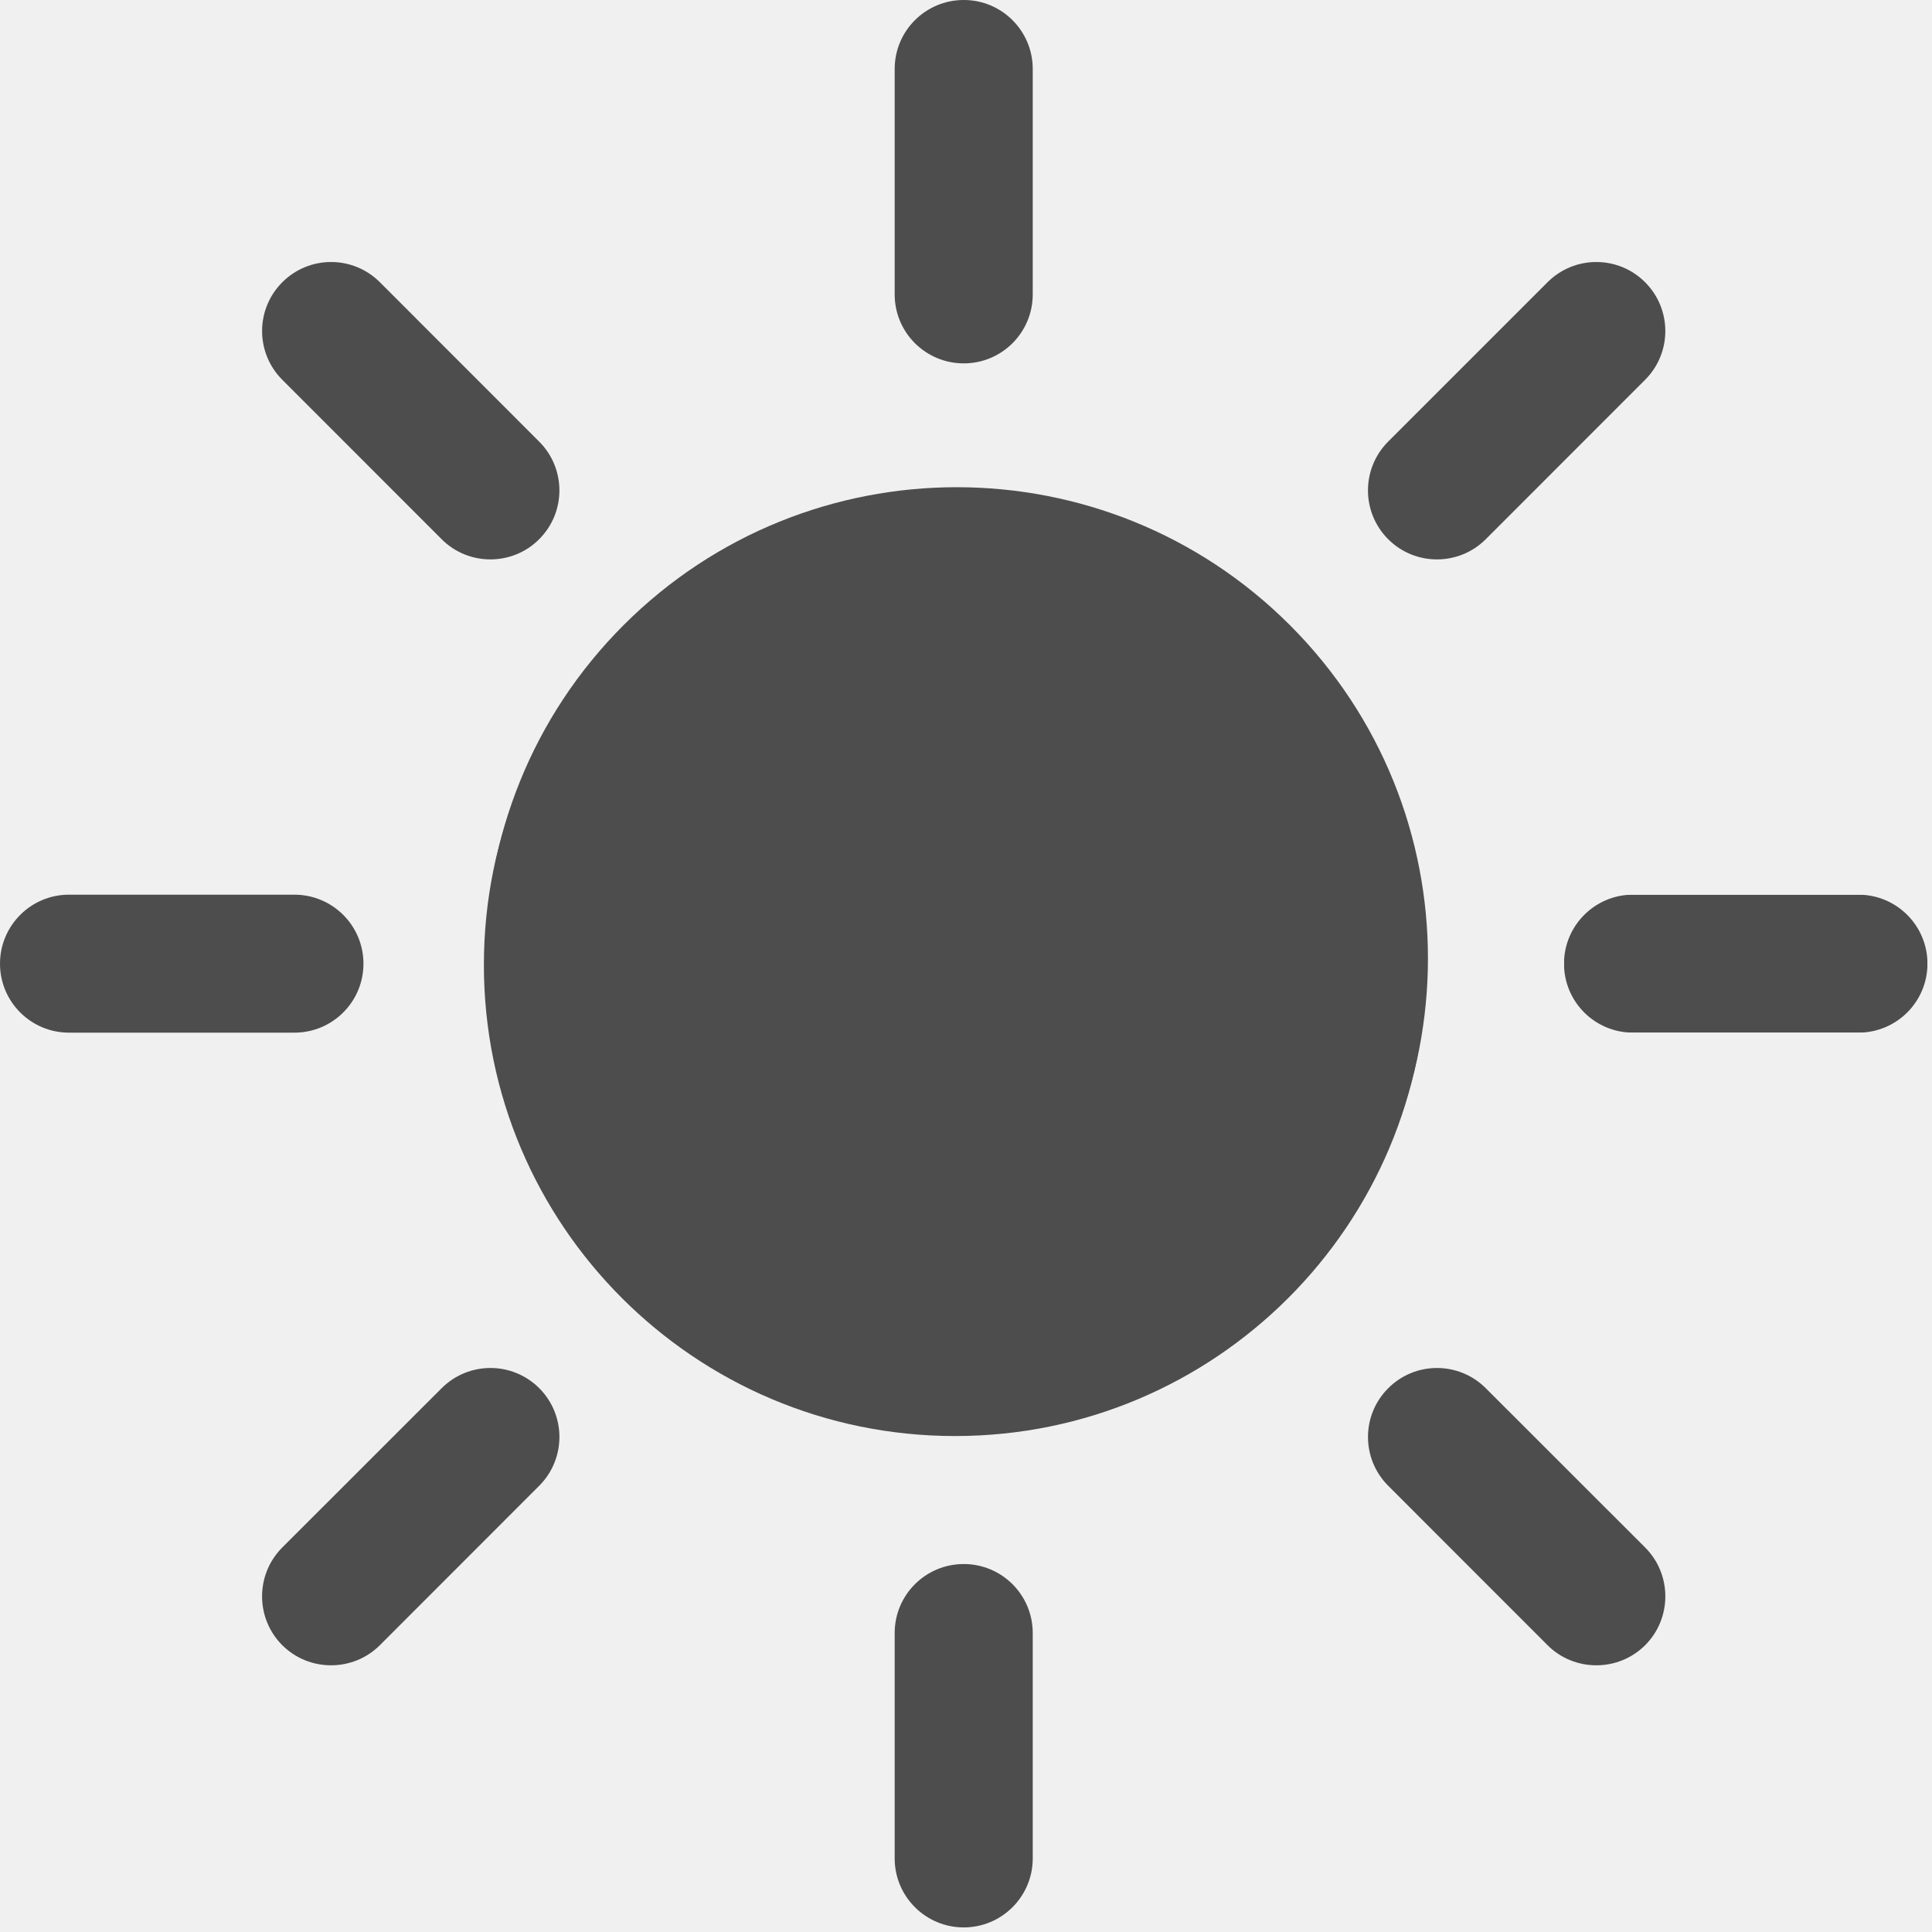
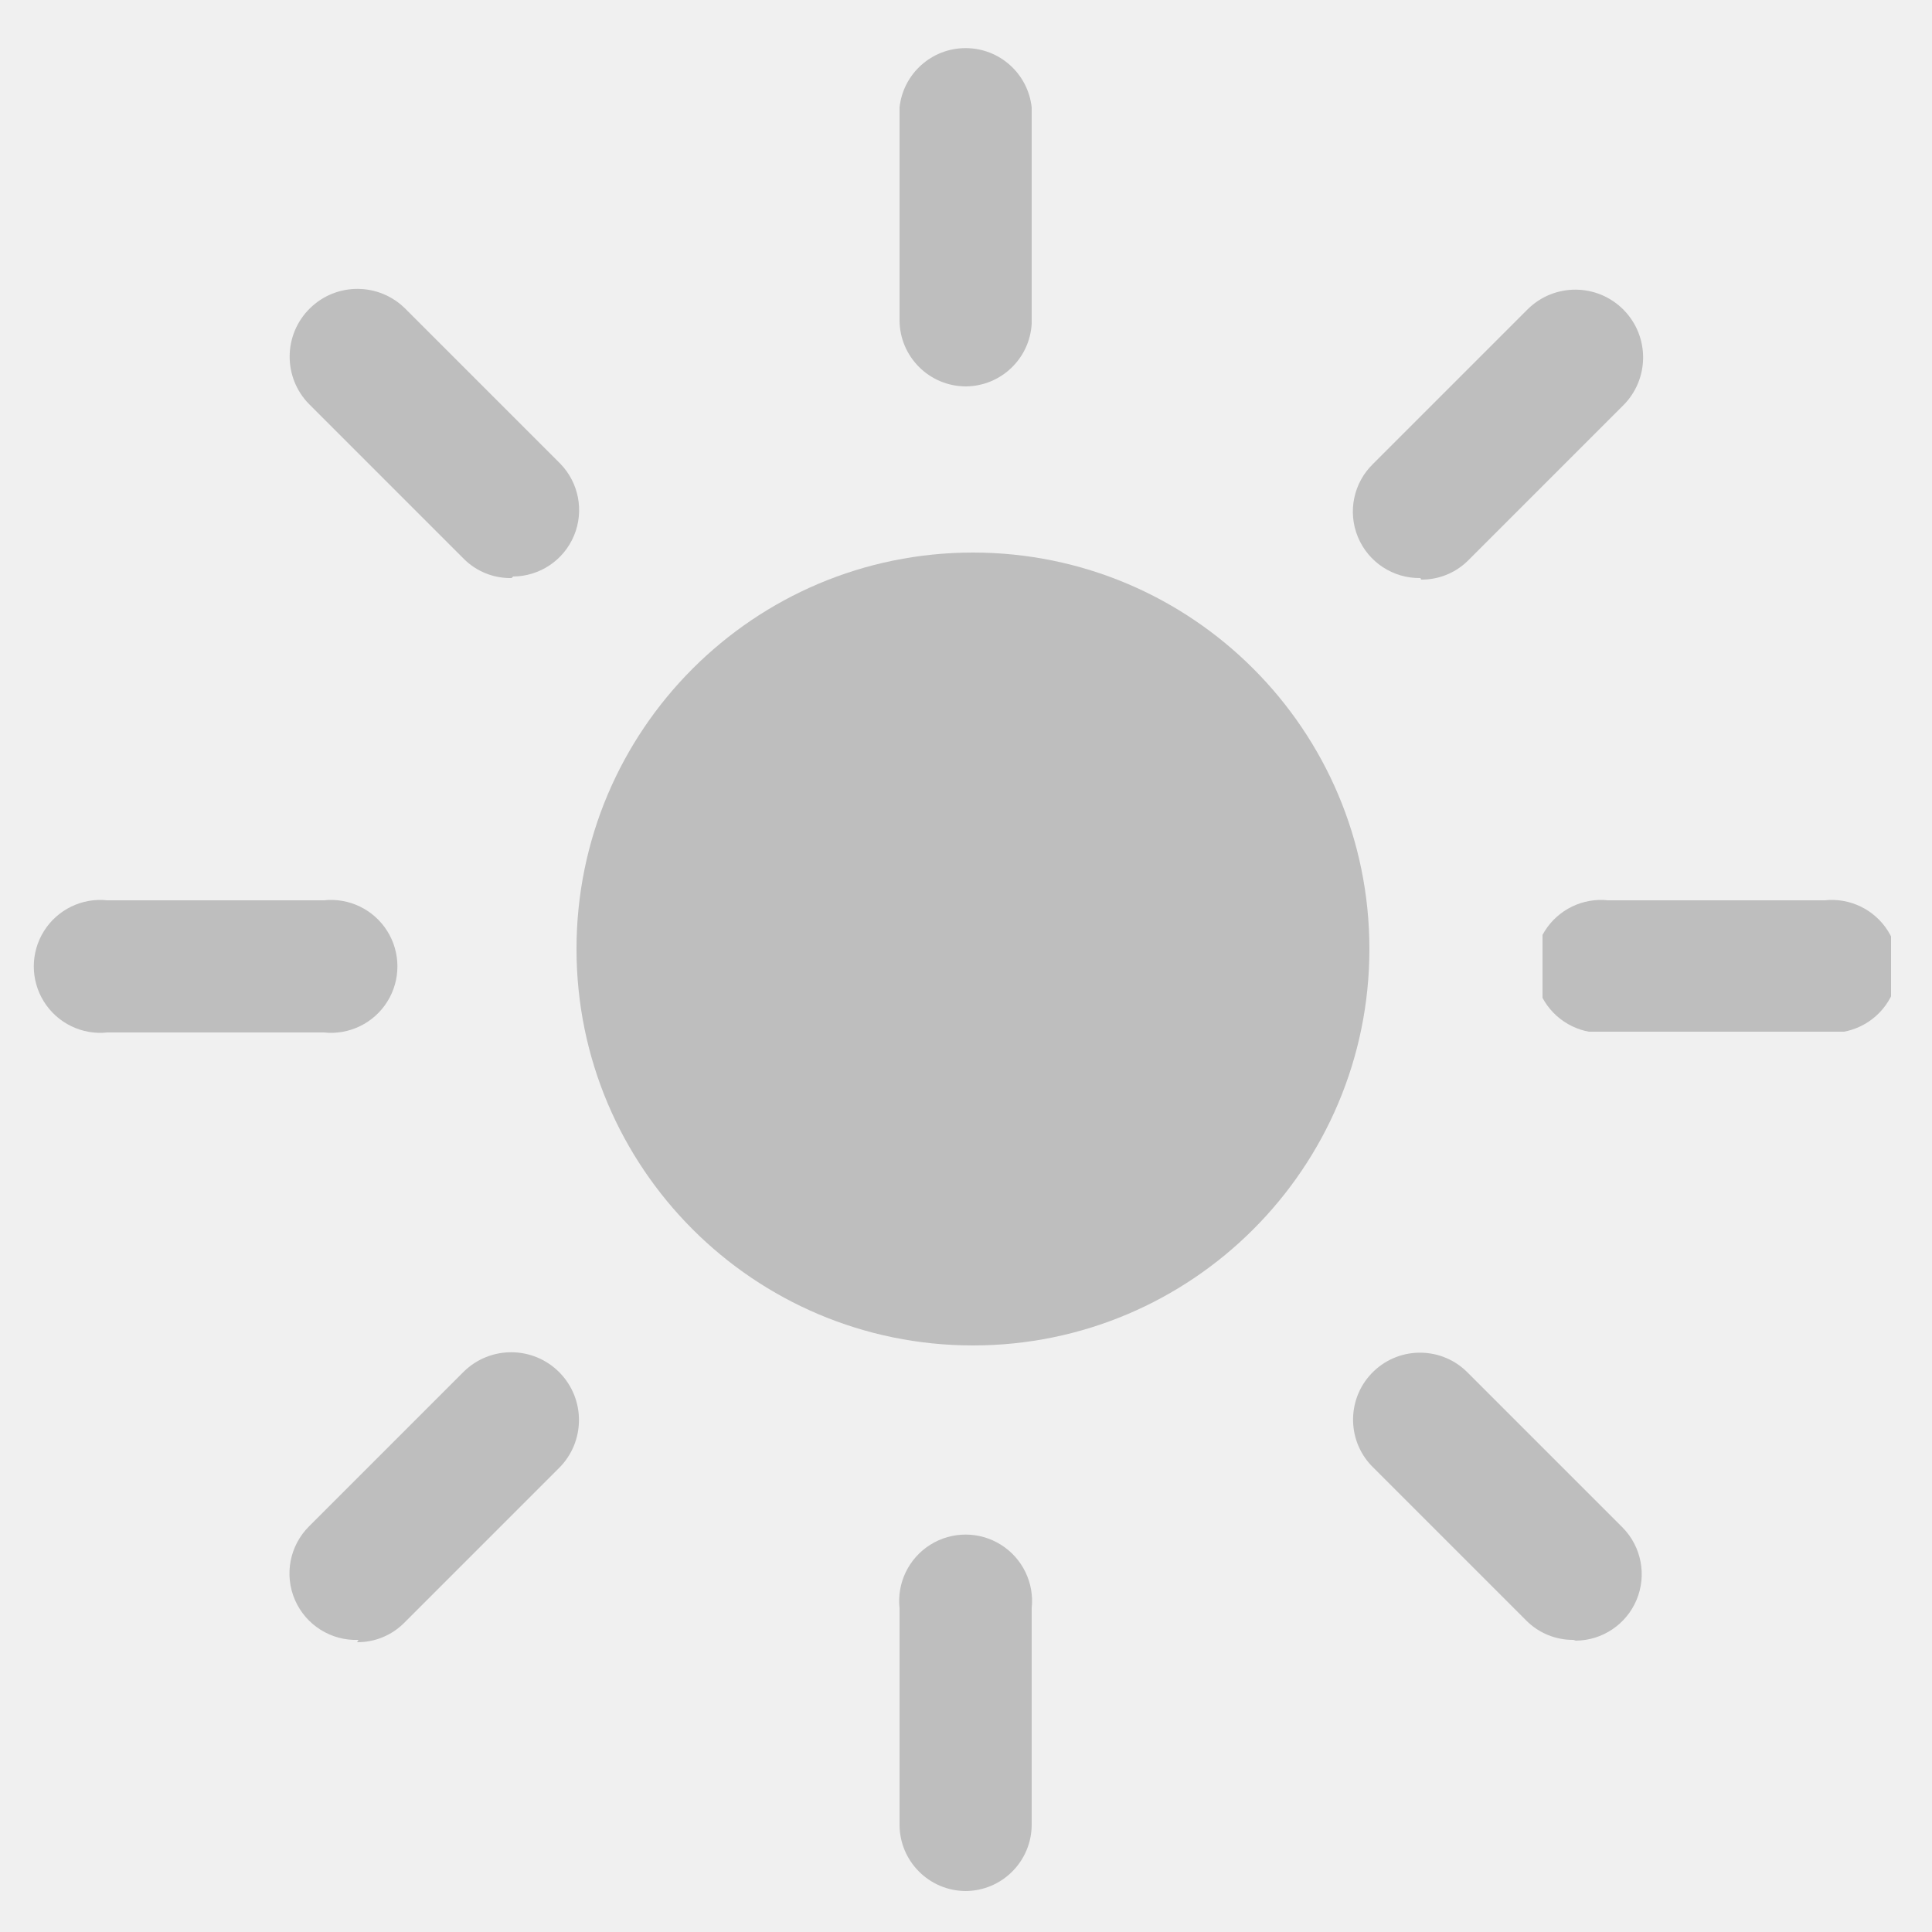
- <svg xmlns="http://www.w3.org/2000/svg" xmlns:xlink="http://www.w3.org/1999/xlink" width="24px" height="24px" viewBox="0 0 24 24" version="1.1">
-   <defs>
-     <polygon id="path-1" points="4.514 0.314 4.514 2.028 0 2.028 0 0.314 4.514 0.314" />
+ <svg xmlns="http://www.w3.org/2000/svg" id="Layer_1" data-name="Layer 1" viewBox="0 0 25 25" version="1.1">
+   <defs id="defs7">
+     <style id="style2">.cls-1{fill:#fff;}.cls-2{fill:#ffffff;}.cls-3{mask:url(#mask);}</style>
+     <mask id="mask" x="19.96" y="11.64" width="4.51" height="1.71" maskUnits="userSpaceOnUse">
+       <g id="mask-2">
+         <polygon id="path-1" class="cls-1" points="24.47 11.64 24.47 13.36 19.96 13.36 19.96 11.64 24.47 11.64" />
+       </g>
+     </mask>
  </defs>
-   <g id="Page-1" stroke="none" stroke-width="1" fill="none" fill-rule="evenodd">
-     <g id="Artboard-Copy">
-       <g id="Page-1">
-         <path d="M16.024,16.045 C13.738,18.33 10.032,18.33 7.746,16.045 C5.461,13.759 5.461,10.053 7.746,7.766 C10.032,5.481 13.738,5.481 16.024,7.766 C18.31,10.053 18.31,13.759 16.024,16.045" id="Fill-1" fill="#4D4D4D" />
-         <path d="M17.85,6.949 C17.631,6.949 17.412,6.866 17.244,6.698 C16.91,6.363 16.91,5.821 17.244,5.486 L19.224,3.506 C19.559,3.171 20.101,3.171 20.436,3.506 C20.771,3.841 20.771,4.384 20.436,4.718 L18.457,6.698 C18.289,6.866 18.07,6.949 17.85,6.949" id="Fill-3" fill="#4D4D4D" />
-         <path d="M4.113,20.687 C3.893,20.687 3.674,20.604 3.506,20.437 C3.172,20.102 3.172,19.559 3.506,19.224 L5.486,17.245 C5.821,16.91 6.363,16.91 6.698,17.244 C7.033,17.579 7.033,18.122 6.698,18.457 L4.719,20.437 C4.552,20.604 4.332,20.687 4.113,20.687" id="Fill-5" fill="#4D4D4D" />
-         <path d="M6.092,6.949 C5.873,6.949 5.653,6.866 5.486,6.698 L3.507,4.718 C3.172,4.383 3.172,3.841 3.507,3.506 C3.842,3.171 4.384,3.171 4.719,3.506 L6.698,5.486 C7.033,5.821 7.033,6.363 6.698,6.698 C6.531,6.866 6.311,6.949 6.092,6.949" id="Fill-7" fill="#4D4D4D" />
-         <path d="M19.83,20.687 C19.611,20.687 19.391,20.604 19.224,20.437 L17.245,18.457 C16.91,18.122 16.91,17.579 17.245,17.245 C17.579,16.91 18.122,16.91 18.457,17.245 L20.437,19.224 C20.771,19.559 20.771,20.102 20.437,20.437 C20.269,20.604 20.05,20.687 19.83,20.687" id="Fill-9" fill="#4D4D4D" />
-         <path d="M17.718,11.986 C17.718,15.218 15.097,17.839 11.864,17.839 C8.631,17.839 6.011,15.218 6.011,11.986 C6.011,8.753 8.631,6.133 11.864,6.133 C15.097,6.133 17.718,8.753 17.718,11.986" id="Fill-11" fill="#4D4D4D" />
-         <path d="M11.972,4.514 C11.498,4.514 11.114,4.131 11.114,3.657 L11.114,0.857 C11.114,0.383 11.498,-5.71428571e-05 11.972,-5.71428571e-05 C12.445,-5.71428571e-05 12.829,0.383 12.829,0.857 L12.829,3.657 C12.829,4.131 12.445,4.514 11.972,4.514" id="Fill-13" fill="#4D4D4D" />
-         <path d="M11.972,23.943 C11.498,23.943 11.114,23.559 11.114,23.086 L11.114,20.286 C11.114,19.812 11.498,19.429 11.972,19.429 C12.445,19.429 12.829,19.812 12.829,20.286 L12.829,23.086 C12.829,23.559 12.445,23.943 11.972,23.943" id="Fill-15" fill="#4D4D4D" />
-         <path d="M3.657,12.828 L0.857,12.828 C0.384,12.828 0,12.445 0,11.971 C0,11.498 0.384,11.114 0.857,11.114 L3.657,11.114 C4.131,11.114 4.515,11.498 4.515,11.971 C4.515,12.445 4.131,12.828 3.657,12.828" id="Fill-17" fill="#4D4D4D" />
-         <g id="Group-21" transform="translate(19.42857, 10.79994)">
-           <mask id="mask-2" fill="white">
-             <use xlink:href="#path-1" />
-           </mask>
-           <g id="Clip-20" />
-           <path d="M3.657,2.028 L0.857,2.028 C0.384,2.028 0,1.645 0,1.171 C0,0.698 0.384,0.314 0.857,0.314 L3.657,0.314 C4.131,0.314 4.515,0.698 4.515,1.171 C4.515,1.645 4.131,2.028 3.657,2.028" id="Fill-19" fill="#4D4D4D" mask="url(#mask-2)" />
-         </g>
-       </g>
+   <path id="Fill-3" class="cls-2" d="M18.38,7.48A.86.86,0,0,1,17.77,6l2-2A.86.86,0,0,1,21,5.25l-2,2a.85.85,0,0,1-.61.25" style="fill:#bebebe;fill-opacity:1" />
+   <path id="Fill-5" class="cls-2" d="M4.64,21.22A.86.86,0,0,1,4,19.75l2-2A.86.86,0,1,1,7.23,19l-2,2a.85.85,0,0,1-.61.25" style="fill:#bebebe;fill-opacity:1" />
+   <path id="Fill-7" class="cls-2" d="M6.62,7.48A.85.85,0,0,1,6,7.23l-2-2A.86.86,0,1,1,5.25,4l2,2a.86.86,0,0,1-.61,1.46" style="fill:#bebebe;fill-opacity:1" />
+   <path id="Fill-9" class="cls-2" d="M20.36,21.22a.85.85,0,0,1-.61-.25l-2-2A.86.86,0,0,1,19,17.77l2,2a.86.86,0,0,1-.61,1.46" style="fill:#bebebe;fill-opacity:1" />
+   <path id="Fill-13" class="cls-2" d="M12.5,5a.86.86,0,0,1-.86-.86V1.39a.86.86,0,0,1,1.71,0v2.8A.86.86,0,0,1,12.5,5" style="fill:#bebebe;fill-opacity:1" />
+   <path id="Fill-15" class="cls-2" d="M12.5,24.47a.86.86,0,0,1-.86-.86v-2.8a.86.86,0,1,1,1.71,0v2.8a.86.86,0,0,1-.86.86" style="fill:#bebebe;fill-opacity:1" />
+   <path id="Fill-17" class="cls-2" d="M4.19,13.36H1.39a.86.86,0,1,1,0-1.71h2.8a.86.86,0,1,1,0,1.71" style="fill:#bebebe;fill-opacity:1" />
+   <g id="Group-21" style="fill:#bebebe;fill-opacity:1">
+     <g class="cls-3" mask="url(#mask)" id="g19" style="fill:#bebebe;fill-opacity:1">
+       <path id="Fill-19" class="cls-2" d="M23.61,13.36h-2.8a.86.86,0,1,1,0-1.71h2.8a.86.86,0,1,1,0,1.71" style="fill:#bebebe;fill-opacity:1" />
    </g>
  </g>
+   <circle class="cls-2" cx="12.59" cy="12.28" r="5.13" id="circle22" style="fill:#bebebe;fill-opacity:1" />
</svg>
